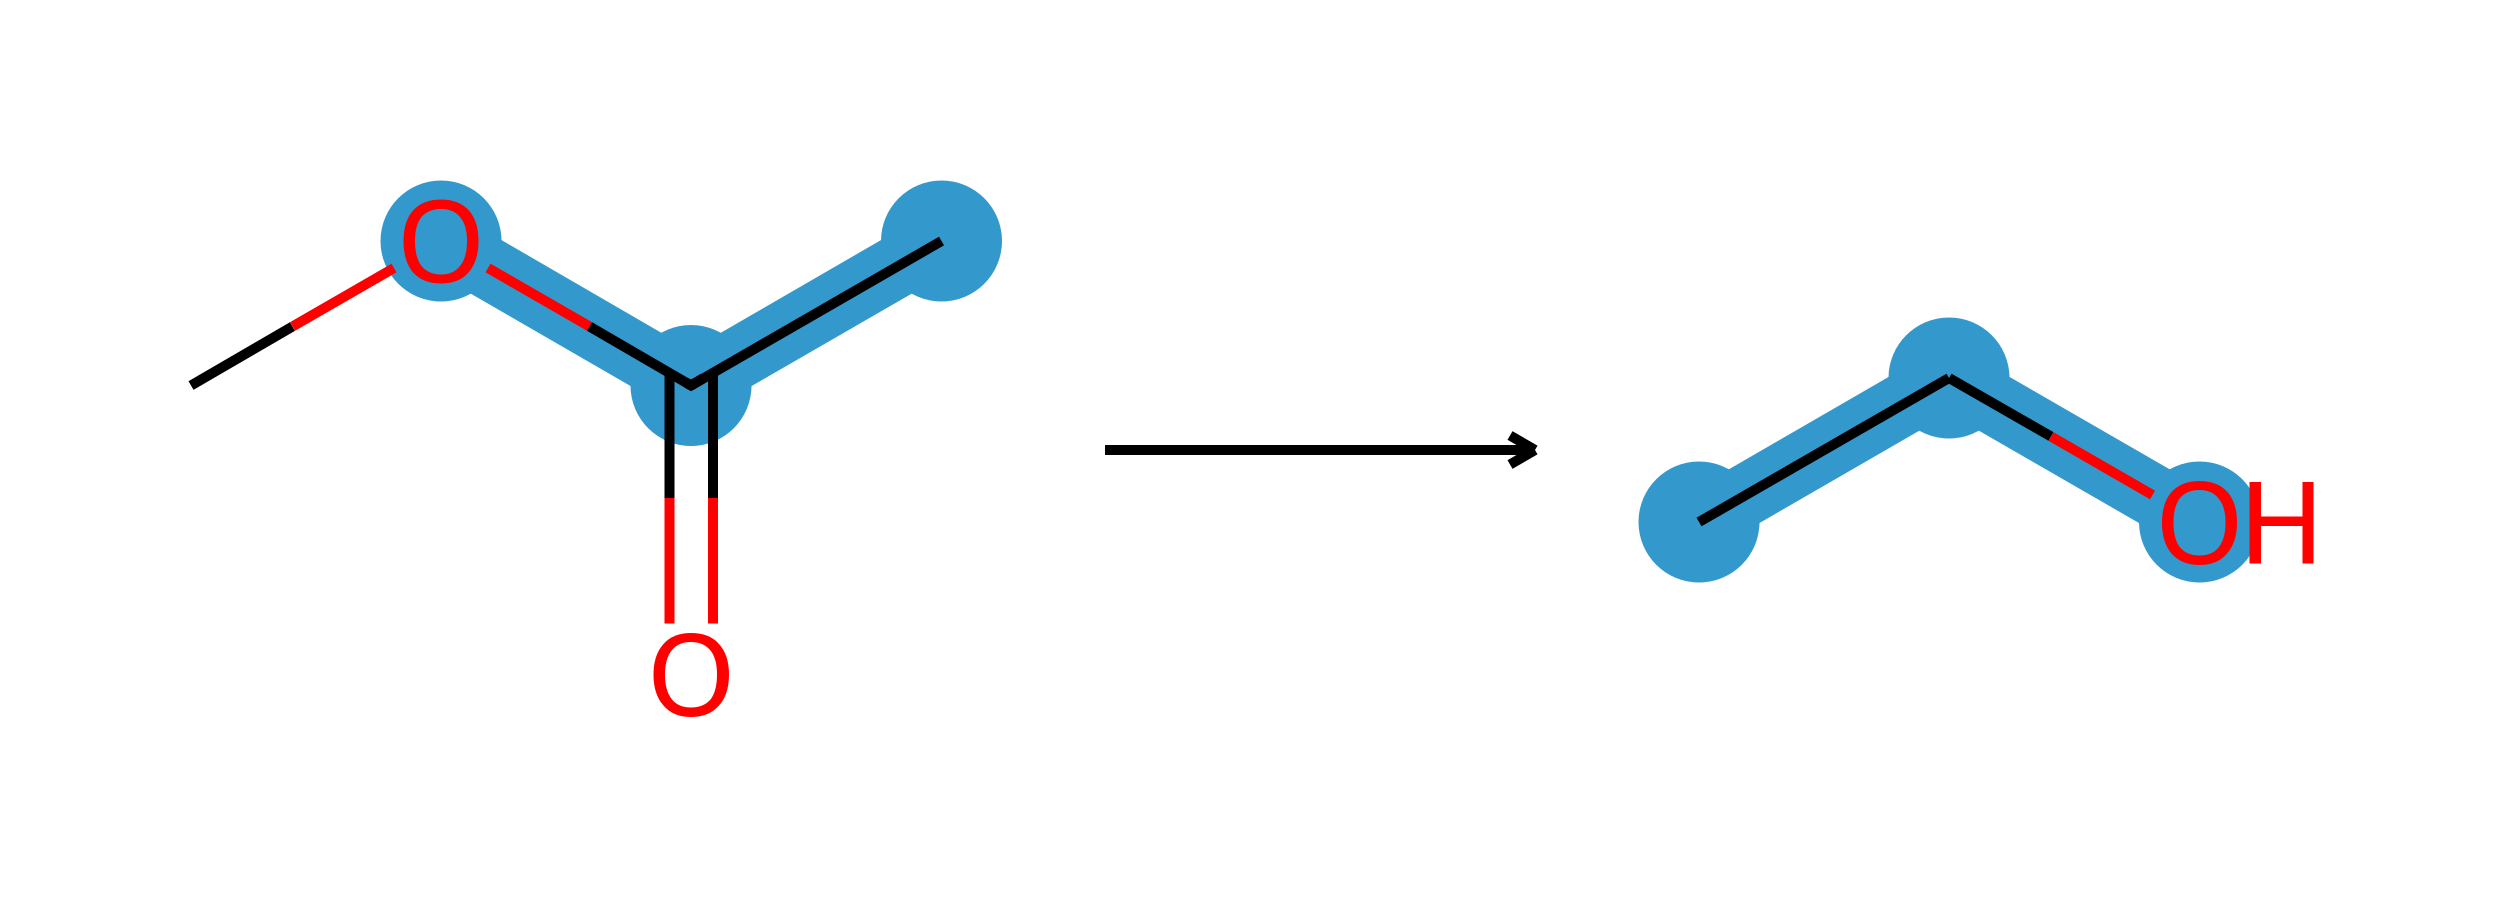
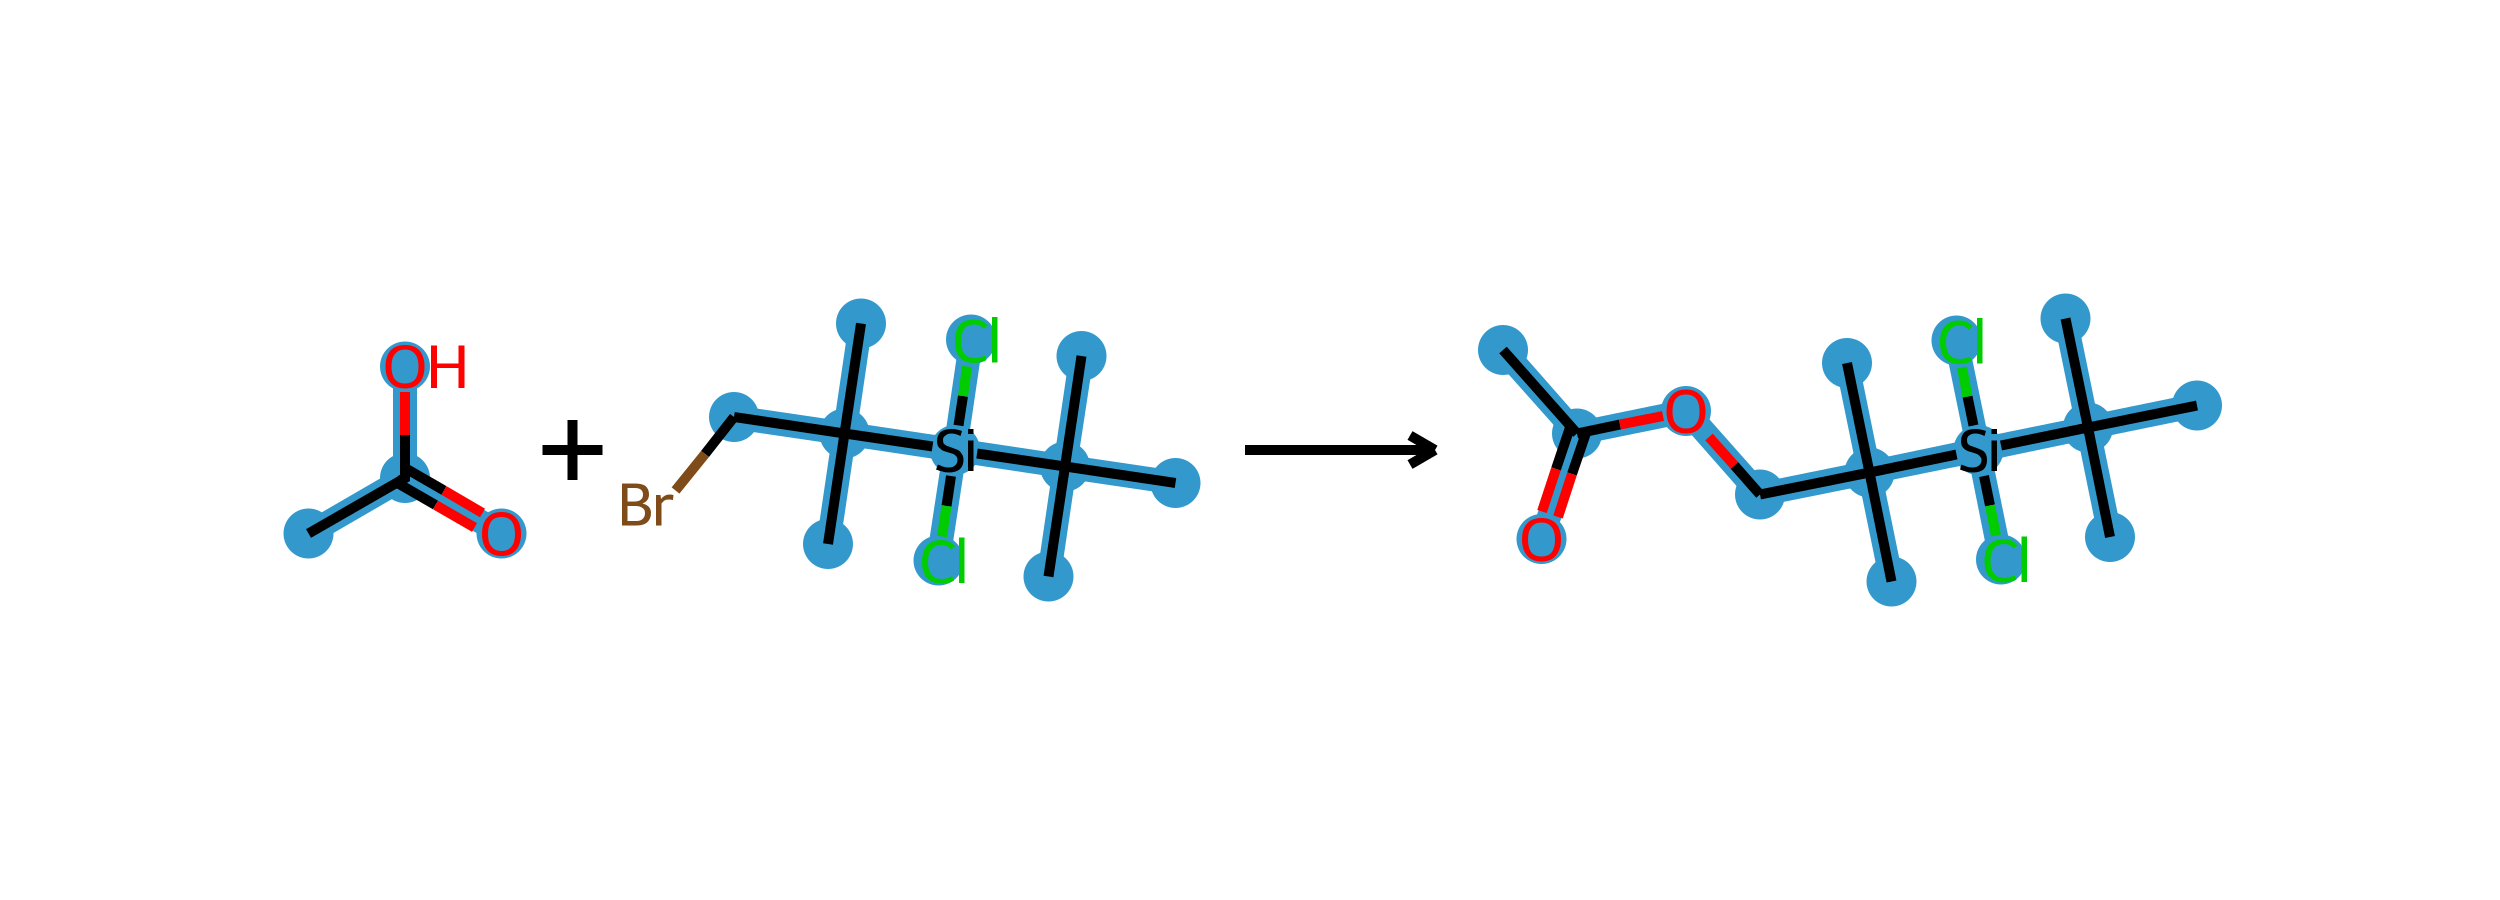
<svg xmlns="http://www.w3.org/2000/svg" version="1.1" baseProfile="full" xml:space="preserve" width="500px" height="180px" viewBox="0 0 500 180">
  <rect style="opacity:1.0;fill:#FFFFFF;stroke:none" width="500.0" height="180.0" x="0.0" y="0.0"> </rect>
-   <path class="bond-1 atom-1 atom-2" d="M 91.3,42.8 L 138.2,70.0 L 138.2,84.2 L 85.1,53.5 Z" style="fill:#3399CC;fill-rule:evenodd;fill-opacity:1;stroke:#3399CC;stroke-width:0.0px;stroke-linecap:butt;stroke-linejoin:miter;stroke-opacity:1;" />
-   <path class="bond-3 atom-2 atom-4" d="M 185.2,42.8 L 191.4,53.5 L 138.2,84.2 L 138.2,70.0 Z" style="fill:#3399CC;fill-rule:evenodd;fill-opacity:1;stroke:#3399CC;stroke-width:0.0px;stroke-linecap:butt;stroke-linejoin:miter;stroke-opacity:1;" />
-   <ellipse cx="88.2" cy="48.2" rx="11.6" ry="11.6" class="atom-1" style="fill:#3399CC;fill-rule:evenodd;stroke:#3399CC;stroke-width:1.0px;stroke-linecap:butt;stroke-linejoin:miter;stroke-opacity:1" />
-   <ellipse cx="138.2" cy="77.1" rx="11.6" ry="11.6" class="atom-2" style="fill:#3399CC;fill-rule:evenodd;stroke:#3399CC;stroke-width:1.0px;stroke-linecap:butt;stroke-linejoin:miter;stroke-opacity:1" />
-   <ellipse cx="188.3" cy="48.2" rx="11.6" ry="11.6" class="atom-4" style="fill:#3399CC;fill-rule:evenodd;stroke:#3399CC;stroke-width:1.0px;stroke-linecap:butt;stroke-linejoin:miter;stroke-opacity:1" />
-   <path class="bond-0 atom-0 atom-1" d="M 38.2,77.1 L 58.5,65.3" style="fill:none;fill-rule:evenodd;stroke:#000000;stroke-width:2.0px;stroke-linecap:butt;stroke-linejoin:miter;stroke-opacity:1" />
-   <path class="bond-0 atom-0 atom-1" d="M 58.5,65.3 L 78.8,53.6" style="fill:none;fill-rule:evenodd;stroke:#FF0000;stroke-width:2.0px;stroke-linecap:butt;stroke-linejoin:miter;stroke-opacity:1" />
-   <path class="bond-1 atom-1 atom-2" d="M 97.6,53.6 L 117.9,65.3" style="fill:none;fill-rule:evenodd;stroke:#FF0000;stroke-width:2.0px;stroke-linecap:butt;stroke-linejoin:miter;stroke-opacity:1" />
-   <path class="bond-1 atom-1 atom-2" d="M 117.9,65.3 L 138.2,77.1" style="fill:none;fill-rule:evenodd;stroke:#000000;stroke-width:2.0px;stroke-linecap:butt;stroke-linejoin:miter;stroke-opacity:1" />
-   <path class="bond-2 atom-2 atom-3" d="M 133.9,74.6 L 133.9,99.6" style="fill:none;fill-rule:evenodd;stroke:#000000;stroke-width:2.0px;stroke-linecap:butt;stroke-linejoin:miter;stroke-opacity:1" />
-   <path class="bond-2 atom-2 atom-3" d="M 133.9,99.6 L 133.9,124.7" style="fill:none;fill-rule:evenodd;stroke:#FF0000;stroke-width:2.0px;stroke-linecap:butt;stroke-linejoin:miter;stroke-opacity:1" />
-   <path class="bond-2 atom-2 atom-3" d="M 142.6,74.6 L 142.6,99.6" style="fill:none;fill-rule:evenodd;stroke:#000000;stroke-width:2.0px;stroke-linecap:butt;stroke-linejoin:miter;stroke-opacity:1" />
-   <path class="bond-2 atom-2 atom-3" d="M 142.6,99.6 L 142.6,124.7" style="fill:none;fill-rule:evenodd;stroke:#FF0000;stroke-width:2.0px;stroke-linecap:butt;stroke-linejoin:miter;stroke-opacity:1" />
-   <path class="bond-3 atom-2 atom-4" d="M 138.2,77.1 L 188.3,48.2" style="fill:none;fill-rule:evenodd;stroke:#000000;stroke-width:2.0px;stroke-linecap:butt;stroke-linejoin:miter;stroke-opacity:1" />
-   <path d="M 137.2,76.5 L 138.2,77.1 L 140.7,75.6" style="fill:none;stroke:#000000;stroke-width:2.0px;stroke-linecap:butt;stroke-linejoin:miter;stroke-opacity:1;" />
-   <path class="atom-1" d="M 80.7 48.2 Q 80.7 44.3, 82.6 42.1 Q 84.6 39.9, 88.2 39.9 Q 91.8 39.9, 93.8 42.1 Q 95.7 44.3, 95.7 48.2 Q 95.7 52.2, 93.7 54.5 Q 91.8 56.7, 88.2 56.7 Q 84.6 56.7, 82.6 54.5 Q 80.7 52.2, 80.7 48.2 M 88.2 54.9 Q 90.7 54.9, 92.0 53.2 Q 93.4 51.5, 93.4 48.2 Q 93.4 45.0, 92.0 43.4 Q 90.7 41.8, 88.2 41.8 Q 85.7 41.8, 84.3 43.4 Q 83.0 45.0, 83.0 48.2 Q 83.0 51.5, 84.3 53.2 Q 85.7 54.9, 88.2 54.9 " fill="#FF0000" />
-   <path class="atom-3" d="M 130.7 134.9 Q 130.7 131.0, 132.7 128.8 Q 134.6 126.6, 138.2 126.6 Q 141.9 126.6, 143.8 128.8 Q 145.8 131.0, 145.8 134.9 Q 145.8 138.9, 143.8 141.1 Q 141.8 143.4, 138.2 143.4 Q 134.6 143.4, 132.7 141.1 Q 130.7 138.9, 130.7 134.9 M 138.2 141.5 Q 140.7 141.5, 142.1 139.9 Q 143.4 138.2, 143.4 134.9 Q 143.4 131.7, 142.1 130.1 Q 140.7 128.4, 138.2 128.4 Q 135.7 128.4, 134.4 130.0 Q 133.0 131.7, 133.0 134.9 Q 133.0 138.2, 134.4 139.9 Q 135.7 141.5, 138.2 141.5 " fill="#FF0000" />
-   <path class="bond-4 atom-5 atom-6" d="M 389.8,68.4 L 389.8,82.7 L 342.9,109.8 L 336.7,99.1 Z" style="fill:#3399CC;fill-rule:evenodd;fill-opacity:1;stroke:#3399CC;stroke-width:0.0px;stroke-linecap:butt;stroke-linejoin:miter;stroke-opacity:1;" />
-   <path class="bond-5 atom-6 atom-7" d="M 389.8,68.4 L 443.0,99.1 L 436.8,109.8 L 389.8,82.7 Z" style="fill:#3399CC;fill-rule:evenodd;fill-opacity:1;stroke:#3399CC;stroke-width:0.0px;stroke-linecap:butt;stroke-linejoin:miter;stroke-opacity:1;" />
-   <ellipse cx="339.8" cy="104.4" rx="11.6" ry="11.6" class="atom-5" style="fill:#3399CC;fill-rule:evenodd;stroke:#3399CC;stroke-width:1.0px;stroke-linecap:butt;stroke-linejoin:miter;stroke-opacity:1" />
-   <ellipse cx="389.8" cy="75.6" rx="11.6" ry="11.6" class="atom-6" style="fill:#3399CC;fill-rule:evenodd;stroke:#3399CC;stroke-width:1.0px;stroke-linecap:butt;stroke-linejoin:miter;stroke-opacity:1" />
-   <ellipse cx="439.9" cy="104.4" rx="11.6" ry="11.6" class="atom-7" style="fill:#3399CC;fill-rule:evenodd;stroke:#3399CC;stroke-width:1.0px;stroke-linecap:butt;stroke-linejoin:miter;stroke-opacity:1" />
-   <path class="bond-4 atom-5 atom-6" d="M 339.8,104.4 L 389.8,75.6" style="fill:none;fill-rule:evenodd;stroke:#000000;stroke-width:2.0px;stroke-linecap:butt;stroke-linejoin:miter;stroke-opacity:1" />
-   <path class="bond-5 atom-6 atom-7" d="M 389.8,75.6 L 410.2,87.3" style="fill:none;fill-rule:evenodd;stroke:#000000;stroke-width:2.0px;stroke-linecap:butt;stroke-linejoin:miter;stroke-opacity:1" />
-   <path class="bond-5 atom-6 atom-7" d="M 410.2,87.3 L 430.5,99.0" style="fill:none;fill-rule:evenodd;stroke:#FF0000;stroke-width:2.0px;stroke-linecap:butt;stroke-linejoin:miter;stroke-opacity:1" />
-   <path class="atom-2" d="M 432.4 104.5 Q 432.4 100.6, 434.3 98.4 Q 436.3 96.2, 439.9 96.2 Q 443.5 96.2, 445.5 98.4 Q 447.4 100.6, 447.4 104.5 Q 447.4 108.5, 445.4 110.7 Q 443.5 113.0, 439.9 113.0 Q 436.3 113.0, 434.3 110.7 Q 432.4 108.5, 432.4 104.5 M 439.9 111.1 Q 442.4 111.1, 443.7 109.5 Q 445.1 107.8, 445.1 104.5 Q 445.1 101.3, 443.7 99.7 Q 442.4 98.0, 439.9 98.0 Q 437.4 98.0, 436.0 99.6 Q 434.7 101.3, 434.7 104.5 Q 434.7 107.8, 436.0 109.5 Q 437.4 111.1, 439.9 111.1 " fill="#FF0000" />
-   <path class="atom-2" d="M 449.9 96.4 L 452.2 96.4 L 452.2 103.3 L 460.5 103.3 L 460.5 96.4 L 462.7 96.4 L 462.7 112.7 L 460.5 112.7 L 460.5 105.2 L 452.2 105.2 L 452.2 112.7 L 449.9 112.7 L 449.9 96.4 " fill="#FF0000" />
-   <path d="M 221.0,90.0 L 307.0,90.0" style="fill:none;fill-rule:evenodd;stroke:#000000;stroke-width:2.0px;stroke-linecap:butt;stroke-linejoin:miter;stroke-opacity:1" />
-   <path d="M 307.0,90.0 L 302.0,92.9" style="fill:none;fill-rule:evenodd;stroke:#000000;stroke-width:2.0px;stroke-linecap:butt;stroke-linejoin:miter;stroke-opacity:1" />
-   <path d="M 307.0,90.0 L 302.0,87.1" style="fill:none;fill-rule:evenodd;stroke:#000000;stroke-width:2.0px;stroke-linecap:butt;stroke-linejoin:miter;stroke-opacity:1" />
+   <path class="bond-0 atom-0 atom-1" d="M 78.6,94.2 L 81.0,95.6 L 81.0,98.3 L 62.9,108.8 L 60.5,104.7 Z" style="fill:#3399CC;fill-rule:evenodd;fill-opacity:1;stroke:#3399CC;stroke-width:0.0px;stroke-linecap:butt;stroke-linejoin:miter;stroke-opacity:1;" />
+   <path class="bond-1 atom-1 atom-2" d="M 83.4,94.2 L 101.5,104.7 L 99.1,108.8 L 81.0,98.3 L 81.0,95.6 Z" style="fill:#3399CC;fill-rule:evenodd;fill-opacity:1;stroke:#3399CC;stroke-width:0.0px;stroke-linecap:butt;stroke-linejoin:miter;stroke-opacity:1;" />
+   <path class="bond-2 atom-1 atom-3" d="M 78.6,73.3 L 83.4,73.3 L 83.4,94.2 L 81.0,95.6 L 78.6,94.2 Z" style="fill:#3399CC;fill-rule:evenodd;fill-opacity:1;stroke:#3399CC;stroke-width:0.0px;stroke-linecap:butt;stroke-linejoin:miter;stroke-opacity:1;" />
+   <ellipse cx="61.7" cy="106.7" rx="4.5" ry="4.5" class="atom-0" style="fill:#3399CC;fill-rule:evenodd;stroke:#3399CC;stroke-width:1.0px;stroke-linecap:butt;stroke-linejoin:miter;stroke-opacity:1" />
+   <ellipse cx="81.0" cy="95.6" rx="4.5" ry="4.5" class="atom-1" style="fill:#3399CC;fill-rule:evenodd;stroke:#3399CC;stroke-width:1.0px;stroke-linecap:butt;stroke-linejoin:miter;stroke-opacity:1" />
+   <ellipse cx="100.3" cy="106.7" rx="4.5" ry="4.5" class="atom-2" style="fill:#3399CC;fill-rule:evenodd;stroke:#3399CC;stroke-width:1.0px;stroke-linecap:butt;stroke-linejoin:miter;stroke-opacity:1" />
+   <ellipse cx="81.0" cy="73.3" rx="4.5" ry="4.5" class="atom-3" style="fill:#3399CC;fill-rule:evenodd;stroke:#3399CC;stroke-width:1.0px;stroke-linecap:butt;stroke-linejoin:miter;stroke-opacity:1" />
+   <path class="bond-0 atom-0 atom-1" d="M 61.7,106.7 L 81.0,95.6" style="fill:none;fill-rule:evenodd;stroke:#000000;stroke-width:2.0px;stroke-linecap:butt;stroke-linejoin:miter;stroke-opacity:1" />
+   <path class="bond-1 atom-1 atom-2" d="M 79.3,96.5 L 87.1,101.0" style="fill:none;fill-rule:evenodd;stroke:#000000;stroke-width:2.0px;stroke-linecap:butt;stroke-linejoin:miter;stroke-opacity:1" />
+   <path class="bond-1 atom-1 atom-2" d="M 87.1,101.0 L 94.9,105.5" style="fill:none;fill-rule:evenodd;stroke:#FF0000;stroke-width:2.0px;stroke-linecap:butt;stroke-linejoin:miter;stroke-opacity:1" />
+   <path class="bond-1 atom-1 atom-2" d="M 81.0,93.6 L 88.8,98.1" style="fill:none;fill-rule:evenodd;stroke:#000000;stroke-width:2.0px;stroke-linecap:butt;stroke-linejoin:miter;stroke-opacity:1" />
+   <path class="bond-1 atom-1 atom-2" d="M 88.8,98.1 L 96.5,102.6" style="fill:none;fill-rule:evenodd;stroke:#FF0000;stroke-width:2.0px;stroke-linecap:butt;stroke-linejoin:miter;stroke-opacity:1" />
+   <path class="bond-2 atom-1 atom-3" d="M 81.0,95.6 L 81.0,87.0" style="fill:none;fill-rule:evenodd;stroke:#000000;stroke-width:2.0px;stroke-linecap:butt;stroke-linejoin:miter;stroke-opacity:1" />
+   <path class="bond-2 atom-1 atom-3" d="M 81.0,87.0 L 81.0,78.4" style="fill:none;fill-rule:evenodd;stroke:#FF0000;stroke-width:2.0px;stroke-linecap:butt;stroke-linejoin:miter;stroke-opacity:1" />
+   <path d="M 80.0,96.1 L 81.0,95.6 L 81.0,95.1" style="fill:none;stroke:#000000;stroke-width:2.0px;stroke-linecap:butt;stroke-linejoin:miter;stroke-opacity:1;" />
+   <path class="atom-2" d="M 96.4 106.8 Q 96.4 104.7, 97.4 103.6 Q 98.4 102.4, 100.3 102.4 Q 102.2 102.4, 103.2 103.6 Q 104.2 104.7, 104.2 106.8 Q 104.2 108.8, 103.2 110.0 Q 102.2 111.2, 100.3 111.2 Q 98.4 111.2, 97.4 110.0 Q 96.4 108.8, 96.4 106.8 M 100.3 110.2 Q 101.6 110.2, 102.3 109.3 Q 103.0 108.5, 103.0 106.8 Q 103.0 105.1, 102.3 104.2 Q 101.6 103.4, 100.3 103.4 Q 99.0 103.4, 98.3 104.2 Q 97.6 105.1, 97.6 106.8 Q 97.6 108.5, 98.3 109.3 Q 99.0 110.2, 100.3 110.2 " fill="#FF0000" />
+   <path class="atom-3" d="M 77.1 73.3 Q 77.1 71.3, 78.1 70.1 Q 79.1 69.0, 81.0 69.0 Q 82.9 69.0, 83.9 70.1 Q 84.9 71.3, 84.9 73.3 Q 84.9 75.4, 83.9 76.5 Q 82.9 77.7, 81.0 77.7 Q 79.1 77.7, 78.1 76.5 Q 77.1 75.4, 77.1 73.3 M 81.0 76.7 Q 82.3 76.7, 83.0 75.9 Q 83.7 75.0, 83.7 73.3 Q 83.7 71.6, 83.0 70.8 Q 82.3 69.9, 81.0 69.9 Q 79.7 69.9, 79.0 70.8 Q 78.3 71.6, 78.3 73.3 Q 78.3 75.0, 79.0 75.9 Q 79.7 76.7, 81.0 76.7 " fill="#FF0000" />
+   <path class="atom-3" d="M 86.2 69.1 L 87.4 69.1 L 87.4 72.7 L 91.7 72.7 L 91.7 69.1 L 92.9 69.1 L 92.9 77.6 L 91.7 77.6 L 91.7 73.6 L 87.4 73.6 L 87.4 77.6 L 86.2 77.6 L 86.2 69.1 " fill="#FF0000" />
+   <path d="M 114.5,84.0 L 114.5,96.0" style="fill:none;fill-rule:evenodd;stroke:#000000;stroke-width:2.0px;stroke-linecap:butt;stroke-linejoin:miter;stroke-opacity:1" />
+   <path d="M 108.5,90.0 L 120.5,90.0" style="fill:none;fill-rule:evenodd;stroke:#000000;stroke-width:2.0px;stroke-linecap:butt;stroke-linejoin:miter;stroke-opacity:1" />
+   <path class="bond-4 atom-5 atom-6" d="M 147.2,81.1 L 166.9,84.0 L 168.9,86.7 L 166.2,88.7 L 146.5,85.8 Z" style="fill:#3399CC;fill-rule:evenodd;fill-opacity:1;stroke:#3399CC;stroke-width:0.0px;stroke-linecap:butt;stroke-linejoin:miter;stroke-opacity:1;" />
+   <path class="bond-5 atom-6 atom-7" d="M 169.8,64.3 L 174.5,65.0 L 171.6,84.7 L 168.9,86.7 L 166.9,84.0 Z" style="fill:#3399CC;fill-rule:evenodd;fill-opacity:1;stroke:#3399CC;stroke-width:0.0px;stroke-linecap:butt;stroke-linejoin:miter;stroke-opacity:1;" />
+   <path class="bond-6 atom-6 atom-8" d="M 168.9,86.7 L 170.9,89.4 L 168.0,109.1 L 163.3,108.4 L 166.2,88.7 Z" style="fill:#3399CC;fill-rule:evenodd;fill-opacity:1;stroke:#3399CC;stroke-width:0.0px;stroke-linecap:butt;stroke-linejoin:miter;stroke-opacity:1;" />
+   <path class="bond-7 atom-6 atom-9" d="M 171.6,84.7 L 189.0,87.3 L 191.0,90.0 L 188.3,92.0 L 170.9,89.4 L 168.9,86.7 Z" style="fill:#3399CC;fill-rule:evenodd;fill-opacity:1;stroke:#3399CC;stroke-width:0.0px;stroke-linecap:butt;stroke-linejoin:miter;stroke-opacity:1;" />
+   <path class="bond-8 atom-9 atom-10" d="M 191.0,90.0 L 193.0,92.7 L 190.0,112.4 L 185.3,111.7 L 188.3,92.0 Z" style="fill:#3399CC;fill-rule:evenodd;fill-opacity:1;stroke:#3399CC;stroke-width:0.0px;stroke-linecap:butt;stroke-linejoin:miter;stroke-opacity:1;" />
+   <path class="bond-9 atom-9 atom-11" d="M 191.9,67.6 L 196.6,68.3 L 193.7,88.0 L 191.0,90.0 L 189.0,87.3 Z" style="fill:#3399CC;fill-rule:evenodd;fill-opacity:1;stroke:#3399CC;stroke-width:0.0px;stroke-linecap:butt;stroke-linejoin:miter;stroke-opacity:1;" />
+   <path class="bond-10 atom-9 atom-12" d="M 193.7,88.0 L 211.0,90.6 L 213.0,93.3 L 210.3,95.3 L 193.0,92.7 L 191.0,90.0 Z" style="fill:#3399CC;fill-rule:evenodd;fill-opacity:1;stroke:#3399CC;stroke-width:0.0px;stroke-linecap:butt;stroke-linejoin:miter;stroke-opacity:1;" />
+   <path class="bond-11 atom-12 atom-13" d="M 213.9,70.9 L 218.7,71.6 L 215.7,91.3 L 213.0,93.3 L 211.0,90.6 Z" style="fill:#3399CC;fill-rule:evenodd;fill-opacity:1;stroke:#3399CC;stroke-width:0.0px;stroke-linecap:butt;stroke-linejoin:miter;stroke-opacity:1;" />
+   <path class="bond-12 atom-12 atom-14" d="M 213.0,93.3 L 215.0,96.0 L 212.1,115.7 L 207.4,115.0 L 210.3,95.3 Z" style="fill:#3399CC;fill-rule:evenodd;fill-opacity:1;stroke:#3399CC;stroke-width:0.0px;stroke-linecap:butt;stroke-linejoin:miter;stroke-opacity:1;" />
+   <path class="bond-13 atom-12 atom-15" d="M 215.7,91.3 L 235.4,94.2 L 234.7,98.9 L 215.0,96.0 L 213.0,93.3 Z" style="fill:#3399CC;fill-rule:evenodd;fill-opacity:1;stroke:#3399CC;stroke-width:0.0px;stroke-linecap:butt;stroke-linejoin:miter;stroke-opacity:1;" />
+   <ellipse cx="146.8" cy="83.4" rx="4.5" ry="4.5" class="atom-5" style="fill:#3399CC;fill-rule:evenodd;stroke:#3399CC;stroke-width:1.0px;stroke-linecap:butt;stroke-linejoin:miter;stroke-opacity:1" />
+   <ellipse cx="168.9" cy="86.7" rx="4.5" ry="4.5" class="atom-6" style="fill:#3399CC;fill-rule:evenodd;stroke:#3399CC;stroke-width:1.0px;stroke-linecap:butt;stroke-linejoin:miter;stroke-opacity:1" />
+   <ellipse cx="172.2" cy="64.7" rx="4.5" ry="4.5" class="atom-7" style="fill:#3399CC;fill-rule:evenodd;stroke:#3399CC;stroke-width:1.0px;stroke-linecap:butt;stroke-linejoin:miter;stroke-opacity:1" />
+   <ellipse cx="165.6" cy="108.8" rx="4.5" ry="4.5" class="atom-8" style="fill:#3399CC;fill-rule:evenodd;stroke:#3399CC;stroke-width:1.0px;stroke-linecap:butt;stroke-linejoin:miter;stroke-opacity:1" />
+   <ellipse cx="191.0" cy="90.0" rx="4.5" ry="4.5" class="atom-9" style="fill:#3399CC;fill-rule:evenodd;stroke:#3399CC;stroke-width:1.0px;stroke-linecap:butt;stroke-linejoin:miter;stroke-opacity:1" />
+   <ellipse cx="187.7" cy="112.1" rx="4.5" ry="4.5" class="atom-10" style="fill:#3399CC;fill-rule:evenodd;stroke:#3399CC;stroke-width:1.0px;stroke-linecap:butt;stroke-linejoin:miter;stroke-opacity:1" />
+   <ellipse cx="194.2" cy="67.9" rx="4.5" ry="4.5" class="atom-11" style="fill:#3399CC;fill-rule:evenodd;stroke:#3399CC;stroke-width:1.0px;stroke-linecap:butt;stroke-linejoin:miter;stroke-opacity:1" />
+   <ellipse cx="213.0" cy="93.3" rx="4.5" ry="4.5" class="atom-12" style="fill:#3399CC;fill-rule:evenodd;stroke:#3399CC;stroke-width:1.0px;stroke-linecap:butt;stroke-linejoin:miter;stroke-opacity:1" />
+   <ellipse cx="216.3" cy="71.2" rx="4.5" ry="4.5" class="atom-13" style="fill:#3399CC;fill-rule:evenodd;stroke:#3399CC;stroke-width:1.0px;stroke-linecap:butt;stroke-linejoin:miter;stroke-opacity:1" />
+   <ellipse cx="209.7" cy="115.3" rx="4.5" ry="4.5" class="atom-14" style="fill:#3399CC;fill-rule:evenodd;stroke:#3399CC;stroke-width:1.0px;stroke-linecap:butt;stroke-linejoin:miter;stroke-opacity:1" />
+   <ellipse cx="235.1" cy="96.6" rx="4.5" ry="4.5" class="atom-15" style="fill:#3399CC;fill-rule:evenodd;stroke:#3399CC;stroke-width:1.0px;stroke-linecap:butt;stroke-linejoin:miter;stroke-opacity:1" />
+   <path class="bond-3 atom-4 atom-5" d="M 135.1,98.1 L 141.0,90.8" style="fill:none;fill-rule:evenodd;stroke:#7F4C19;stroke-width:2.0px;stroke-linecap:butt;stroke-linejoin:miter;stroke-opacity:1" />
+   <path class="bond-3 atom-4 atom-5" d="M 141.0,90.8 L 146.8,83.4" style="fill:none;fill-rule:evenodd;stroke:#000000;stroke-width:2.0px;stroke-linecap:butt;stroke-linejoin:miter;stroke-opacity:1" />
+   <path class="bond-4 atom-5 atom-6" d="M 146.8,83.4 L 168.9,86.7" style="fill:none;fill-rule:evenodd;stroke:#000000;stroke-width:2.0px;stroke-linecap:butt;stroke-linejoin:miter;stroke-opacity:1" />
+   <path class="bond-5 atom-6 atom-7" d="M 168.9,86.7 L 172.2,64.7" style="fill:none;fill-rule:evenodd;stroke:#000000;stroke-width:2.0px;stroke-linecap:butt;stroke-linejoin:miter;stroke-opacity:1" />
+   <path class="bond-6 atom-6 atom-8" d="M 168.9,86.7 L 165.6,108.8" style="fill:none;fill-rule:evenodd;stroke:#000000;stroke-width:2.0px;stroke-linecap:butt;stroke-linejoin:miter;stroke-opacity:1" />
+   <path class="bond-7 atom-6 atom-9" d="M 168.9,86.7 L 186.5,89.3" style="fill:none;fill-rule:evenodd;stroke:#000000;stroke-width:2.0px;stroke-linecap:butt;stroke-linejoin:miter;stroke-opacity:1" />
+   <path class="bond-8 atom-9 atom-10" d="M 190.2,95.2 L 189.3,101.2" style="fill:none;fill-rule:evenodd;stroke:#000000;stroke-width:2.0px;stroke-linecap:butt;stroke-linejoin:miter;stroke-opacity:1" />
+   <path class="bond-8 atom-9 atom-10" d="M 189.3,101.2 L 188.4,107.3" style="fill:none;fill-rule:evenodd;stroke:#00CC00;stroke-width:2.0px;stroke-linecap:butt;stroke-linejoin:miter;stroke-opacity:1" />
+   <path class="bond-9 atom-9 atom-11" d="M 191.7,85.1 L 192.6,79.2" style="fill:none;fill-rule:evenodd;stroke:#000000;stroke-width:2.0px;stroke-linecap:butt;stroke-linejoin:miter;stroke-opacity:1" />
+   <path class="bond-9 atom-9 atom-11" d="M 192.6,79.2 L 193.4,73.3" style="fill:none;fill-rule:evenodd;stroke:#00CC00;stroke-width:2.0px;stroke-linecap:butt;stroke-linejoin:miter;stroke-opacity:1" />
+   <path class="bond-10 atom-9 atom-12" d="M 195.4,90.7 L 213.0,93.3" style="fill:none;fill-rule:evenodd;stroke:#000000;stroke-width:2.0px;stroke-linecap:butt;stroke-linejoin:miter;stroke-opacity:1" />
+   <path class="bond-11 atom-12 atom-13" d="M 213.0,93.3 L 216.3,71.2" style="fill:none;fill-rule:evenodd;stroke:#000000;stroke-width:2.0px;stroke-linecap:butt;stroke-linejoin:miter;stroke-opacity:1" />
+   <path class="bond-12 atom-12 atom-14" d="M 213.0,93.3 L 209.7,115.3" style="fill:none;fill-rule:evenodd;stroke:#000000;stroke-width:2.0px;stroke-linecap:butt;stroke-linejoin:miter;stroke-opacity:1" />
+   <path class="bond-13 atom-12 atom-15" d="M 213.0,93.3 L 235.1,96.6" style="fill:none;fill-rule:evenodd;stroke:#000000;stroke-width:2.0px;stroke-linecap:butt;stroke-linejoin:miter;stroke-opacity:1" />
+   <path class="atom-0" d="M 128.5 100.7 Q 129.3 100.9, 129.8 101.4 Q 130.2 101.9, 130.2 102.6 Q 130.2 103.8, 129.4 104.5 Q 128.7 105.1, 127.3 105.1 L 124.4 105.1 L 124.4 96.7 L 126.9 96.7 Q 128.4 96.7, 129.1 97.2 Q 129.8 97.8, 129.8 98.9 Q 129.8 100.2, 128.5 100.7 M 125.5 97.6 L 125.5 100.3 L 126.9 100.3 Q 127.8 100.3, 128.2 99.9 Q 128.6 99.6, 128.6 98.9 Q 128.6 97.6, 126.9 97.6 L 125.5 97.6 M 127.3 104.2 Q 128.1 104.2, 128.5 103.8 Q 129.0 103.4, 129.0 102.6 Q 129.0 101.9, 128.5 101.6 Q 128.0 101.2, 127.1 101.2 L 125.5 101.2 L 125.5 104.2 L 127.3 104.2 " fill="#7F4C19" />
+   <path class="atom-0" d="M 132.1 99.0 L 132.2 99.8 Q 132.9 98.9, 133.9 98.9 Q 134.3 98.9, 134.7 99.0 L 134.6 100.0 Q 134.0 99.9, 133.7 99.9 Q 133.2 99.9, 132.9 100.1 Q 132.6 100.3, 132.3 100.7 L 132.3 105.1 L 131.2 105.1 L 131.2 99.0 L 132.1 99.0 " fill="#7F4C19" />
+   <path class="atom-5" d="M 187.6 92.9 Q 187.7 93.0, 188.1 93.1 Q 188.4 93.3, 188.9 93.4 Q 189.3 93.5, 189.8 93.5 Q 190.6 93.5, 191.0 93.1 Q 191.5 92.7, 191.5 92.0 Q 191.5 91.6, 191.3 91.3 Q 191.0 91.0, 190.7 90.8 Q 190.3 90.7, 189.7 90.5 Q 189.0 90.3, 188.5 90.1 Q 188.1 89.8, 187.7 89.4 Q 187.4 88.9, 187.4 88.2 Q 187.4 87.1, 188.1 86.4 Q 188.9 85.8, 190.3 85.8 Q 191.3 85.8, 192.4 86.2 L 192.1 87.2 Q 191.1 86.7, 190.3 86.7 Q 189.5 86.7, 189.1 87.1 Q 188.6 87.4, 188.6 88.0 Q 188.6 88.5, 188.8 88.8 Q 189.1 89.0, 189.4 89.2 Q 189.8 89.3, 190.3 89.5 Q 191.1 89.8, 191.6 90.0 Q 192.0 90.2, 192.3 90.7 Q 192.7 91.2, 192.7 92.0 Q 192.7 93.2, 191.9 93.9 Q 191.1 94.5, 189.8 94.5 Q 189.0 94.5, 188.5 94.3 Q 187.9 94.2, 187.2 93.9 L 187.6 92.9 " fill="#000000" />
+   <path class="atom-5" d="M 193.6 85.8 L 194.7 85.8 L 194.7 86.8 L 193.6 86.8 L 193.6 85.8 M 193.6 88.1 L 194.7 88.1 L 194.7 94.2 L 193.6 94.2 L 193.6 88.1 " fill="#000000" />
+   <path class="atom-6" d="M 184.4 112.4 Q 184.4 110.2, 185.4 109.1 Q 186.4 108.0, 188.3 108.0 Q 190.0 108.0, 191.0 109.3 L 190.2 109.9 Q 189.5 109.0, 188.3 109.0 Q 187.0 109.0, 186.3 109.9 Q 185.6 110.7, 185.6 112.4 Q 185.6 114.0, 186.3 114.9 Q 187.0 115.8, 188.4 115.8 Q 189.3 115.8, 190.4 115.2 L 190.8 116.1 Q 190.3 116.4, 189.6 116.6 Q 189.0 116.7, 188.2 116.7 Q 186.4 116.7, 185.4 115.6 Q 184.4 114.5, 184.4 112.4 " fill="#00CC00" />
+   <path class="atom-6" d="M 191.8 107.5 L 192.9 107.5 L 192.9 116.6 L 191.8 116.6 L 191.8 107.5 " fill="#00CC00" />
+   <path class="atom-7" d="M 191.0 68.2 Q 191.0 66.1, 191.9 65.0 Q 192.9 63.9, 194.8 63.9 Q 196.6 63.9, 197.5 65.1 L 196.7 65.8 Q 196.0 64.9, 194.8 64.9 Q 193.5 64.9, 192.9 65.7 Q 192.2 66.6, 192.2 68.2 Q 192.2 69.9, 192.9 70.8 Q 193.6 71.6, 195.0 71.6 Q 195.9 71.6, 197.0 71.1 L 197.3 72.0 Q 196.9 72.3, 196.2 72.4 Q 195.5 72.6, 194.8 72.6 Q 192.9 72.6, 191.9 71.5 Q 191.0 70.3, 191.0 68.2 " fill="#00CC00" />
+   <path class="atom-7" d="M 198.4 63.4 L 199.5 63.4 L 199.5 72.5 L 198.4 72.5 L 198.4 63.4 " fill="#00CC00" />
+   <path class="bond-14 atom-16 atom-17" d="M 302.4,68.4 L 316.2,84.1 L 315.4,86.7 L 312.7,87.2 L 298.8,71.6 Z" style="fill:#3399CC;fill-rule:evenodd;fill-opacity:1;stroke:#3399CC;stroke-width:0.0px;stroke-linecap:butt;stroke-linejoin:miter;stroke-opacity:1;" />
+   <path class="bond-15 atom-17 atom-18" d="M 315.4,86.7 L 317.2,88.7 L 310.6,108.6 L 306.0,107.1 L 312.7,87.2 Z" style="fill:#3399CC;fill-rule:evenodd;fill-opacity:1;stroke:#3399CC;stroke-width:0.0px;stroke-linecap:butt;stroke-linejoin:miter;stroke-opacity:1;" />
+   <path class="bond-16 atom-17 atom-19" d="M 338.1,79.6 L 336.4,84.8 L 317.2,88.7 L 315.4,86.7 L 316.2,84.1 Z" style="fill:#3399CC;fill-rule:evenodd;fill-opacity:1;stroke:#3399CC;stroke-width:0.0px;stroke-linecap:butt;stroke-linejoin:miter;stroke-opacity:1;" />
+   <path class="bond-17 atom-19 atom-20" d="M 338.1,79.6 L 352.9,96.3 L 351.1,101.5 L 336.4,84.8 Z" style="fill:#3399CC;fill-rule:evenodd;fill-opacity:1;stroke:#3399CC;stroke-width:0.0px;stroke-linecap:butt;stroke-linejoin:miter;stroke-opacity:1;" />
+   <path class="bond-18 atom-20 atom-21" d="M 371.1,92.6 L 373.9,94.5 L 372.0,97.3 L 351.1,101.5 L 352.9,96.3 Z" style="fill:#3399CC;fill-rule:evenodd;fill-opacity:1;stroke:#3399CC;stroke-width:0.0px;stroke-linecap:butt;stroke-linejoin:miter;stroke-opacity:1;" />
+   <path class="bond-19 atom-21 atom-22" d="M 371.7,72.1 L 375.7,91.7 L 373.9,94.5 L 371.1,92.6 L 367.1,73.1 Z" style="fill:#3399CC;fill-rule:evenodd;fill-opacity:1;stroke:#3399CC;stroke-width:0.0px;stroke-linecap:butt;stroke-linejoin:miter;stroke-opacity:1;" />
+   <path class="bond-20 atom-21 atom-23" d="M 373.9,94.5 L 376.7,96.3 L 380.7,115.8 L 376.0,116.8 L 372.0,97.3 Z" style="fill:#3399CC;fill-rule:evenodd;fill-opacity:1;stroke:#3399CC;stroke-width:0.0px;stroke-linecap:butt;stroke-linejoin:miter;stroke-opacity:1;" />
+   <path class="bond-21 atom-21 atom-24" d="M 392.9,88.1 L 395.7,90.0 L 393.9,92.8 L 376.7,96.3 L 373.9,94.5 L 375.7,91.7 Z" style="fill:#3399CC;fill-rule:evenodd;fill-opacity:1;stroke:#3399CC;stroke-width:0.0px;stroke-linecap:butt;stroke-linejoin:miter;stroke-opacity:1;" />
+   <path class="bond-22 atom-24 atom-25" d="M 393.6,67.7 L 397.6,87.2 L 395.7,90.0 L 392.9,88.1 L 388.9,68.6 Z" style="fill:#3399CC;fill-rule:evenodd;fill-opacity:1;stroke:#3399CC;stroke-width:0.0px;stroke-linecap:butt;stroke-linejoin:miter;stroke-opacity:1;" />
+   <path class="bond-23 atom-24 atom-26" d="M 395.7,90.0 L 398.5,91.9 L 402.5,111.4 L 397.8,112.3 L 393.9,92.8 Z" style="fill:#3399CC;fill-rule:evenodd;fill-opacity:1;stroke:#3399CC;stroke-width:0.0px;stroke-linecap:butt;stroke-linejoin:miter;stroke-opacity:1;" />
+   <path class="bond-24 atom-24 atom-27" d="M 414.8,83.7 L 417.6,85.5 L 415.7,88.3 L 398.5,91.9 L 395.7,90.0 L 397.6,87.2 Z" style="fill:#3399CC;fill-rule:evenodd;fill-opacity:1;stroke:#3399CC;stroke-width:0.0px;stroke-linecap:butt;stroke-linejoin:miter;stroke-opacity:1;" />
+   <path class="bond-25 atom-27 atom-28" d="M 417.6,85.5 L 420.4,87.4 L 424.4,106.9 L 419.7,107.9 L 415.7,88.3 Z" style="fill:#3399CC;fill-rule:evenodd;fill-opacity:1;stroke:#3399CC;stroke-width:0.0px;stroke-linecap:butt;stroke-linejoin:miter;stroke-opacity:1;" />
+   <path class="bond-26 atom-27 atom-29" d="M 415.4,63.2 L 419.4,82.7 L 417.6,85.5 L 414.8,83.7 L 410.8,64.2 Z" style="fill:#3399CC;fill-rule:evenodd;fill-opacity:1;stroke:#3399CC;stroke-width:0.0px;stroke-linecap:butt;stroke-linejoin:miter;stroke-opacity:1;" />
+   <path class="bond-27 atom-27 atom-30" d="M 438.9,78.7 L 439.9,83.4 L 420.4,87.4 L 417.6,85.5 L 419.4,82.7 Z" style="fill:#3399CC;fill-rule:evenodd;fill-opacity:1;stroke:#3399CC;stroke-width:0.0px;stroke-linecap:butt;stroke-linejoin:miter;stroke-opacity:1;" />
+   <ellipse cx="300.6" cy="70.0" rx="4.5" ry="4.5" class="atom-16" style="fill:#3399CC;fill-rule:evenodd;stroke:#3399CC;stroke-width:1.0px;stroke-linecap:butt;stroke-linejoin:miter;stroke-opacity:1" />
+   <ellipse cx="315.4" cy="86.7" rx="4.5" ry="4.5" class="atom-17" style="fill:#3399CC;fill-rule:evenodd;stroke:#3399CC;stroke-width:1.0px;stroke-linecap:butt;stroke-linejoin:miter;stroke-opacity:1" />
+   <ellipse cx="308.3" cy="107.8" rx="4.5" ry="4.5" class="atom-18" style="fill:#3399CC;fill-rule:evenodd;stroke:#3399CC;stroke-width:1.0px;stroke-linecap:butt;stroke-linejoin:miter;stroke-opacity:1" />
+   <ellipse cx="337.2" cy="82.2" rx="4.5" ry="4.5" class="atom-19" style="fill:#3399CC;fill-rule:evenodd;stroke:#3399CC;stroke-width:1.0px;stroke-linecap:butt;stroke-linejoin:miter;stroke-opacity:1" />
+   <ellipse cx="352.0" cy="98.9" rx="4.5" ry="4.5" class="atom-20" style="fill:#3399CC;fill-rule:evenodd;stroke:#3399CC;stroke-width:1.0px;stroke-linecap:butt;stroke-linejoin:miter;stroke-opacity:1" />
+   <ellipse cx="373.9" cy="94.5" rx="4.5" ry="4.5" class="atom-21" style="fill:#3399CC;fill-rule:evenodd;stroke:#3399CC;stroke-width:1.0px;stroke-linecap:butt;stroke-linejoin:miter;stroke-opacity:1" />
+   <ellipse cx="369.4" cy="72.6" rx="4.5" ry="4.5" class="atom-22" style="fill:#3399CC;fill-rule:evenodd;stroke:#3399CC;stroke-width:1.0px;stroke-linecap:butt;stroke-linejoin:miter;stroke-opacity:1" />
+   <ellipse cx="378.3" cy="116.3" rx="4.5" ry="4.5" class="atom-23" style="fill:#3399CC;fill-rule:evenodd;stroke:#3399CC;stroke-width:1.0px;stroke-linecap:butt;stroke-linejoin:miter;stroke-opacity:1" />
+   <ellipse cx="395.7" cy="90.0" rx="4.5" ry="4.5" class="atom-24" style="fill:#3399CC;fill-rule:evenodd;stroke:#3399CC;stroke-width:1.0px;stroke-linecap:butt;stroke-linejoin:miter;stroke-opacity:1" />
+   <ellipse cx="391.3" cy="68.1" rx="4.5" ry="4.5" class="atom-25" style="fill:#3399CC;fill-rule:evenodd;stroke:#3399CC;stroke-width:1.0px;stroke-linecap:butt;stroke-linejoin:miter;stroke-opacity:1" />
+   <ellipse cx="400.2" cy="111.9" rx="4.5" ry="4.5" class="atom-26" style="fill:#3399CC;fill-rule:evenodd;stroke:#3399CC;stroke-width:1.0px;stroke-linecap:butt;stroke-linejoin:miter;stroke-opacity:1" />
+   <ellipse cx="417.6" cy="85.5" rx="4.5" ry="4.5" class="atom-27" style="fill:#3399CC;fill-rule:evenodd;stroke:#3399CC;stroke-width:1.0px;stroke-linecap:butt;stroke-linejoin:miter;stroke-opacity:1" />
+   <ellipse cx="422.0" cy="107.4" rx="4.5" ry="4.5" class="atom-28" style="fill:#3399CC;fill-rule:evenodd;stroke:#3399CC;stroke-width:1.0px;stroke-linecap:butt;stroke-linejoin:miter;stroke-opacity:1" />
+   <ellipse cx="413.1" cy="63.7" rx="4.5" ry="4.5" class="atom-29" style="fill:#3399CC;fill-rule:evenodd;stroke:#3399CC;stroke-width:1.0px;stroke-linecap:butt;stroke-linejoin:miter;stroke-opacity:1" />
+   <ellipse cx="439.4" cy="81.1" rx="4.5" ry="4.5" class="atom-30" style="fill:#3399CC;fill-rule:evenodd;stroke:#3399CC;stroke-width:1.0px;stroke-linecap:butt;stroke-linejoin:miter;stroke-opacity:1" />
+   <path class="bond-14 atom-16 atom-17" d="M 300.6,70.0 L 315.4,86.7" style="fill:none;fill-rule:evenodd;stroke:#000000;stroke-width:2.0px;stroke-linecap:butt;stroke-linejoin:miter;stroke-opacity:1" />
+   <path class="bond-15 atom-17 atom-18" d="M 314.1,85.2 L 311.2,93.8" style="fill:none;fill-rule:evenodd;stroke:#000000;stroke-width:2.0px;stroke-linecap:butt;stroke-linejoin:miter;stroke-opacity:1" />
+   <path class="bond-15 atom-17 atom-18" d="M 311.2,93.8 L 308.4,102.3" style="fill:none;fill-rule:evenodd;stroke:#FF0000;stroke-width:2.0px;stroke-linecap:butt;stroke-linejoin:miter;stroke-opacity:1" />
+   <path class="bond-15 atom-17 atom-18" d="M 317.3,86.3 L 314.4,94.8" style="fill:none;fill-rule:evenodd;stroke:#000000;stroke-width:2.0px;stroke-linecap:butt;stroke-linejoin:miter;stroke-opacity:1" />
+   <path class="bond-15 atom-17 atom-18" d="M 314.4,94.8 L 311.6,103.4" style="fill:none;fill-rule:evenodd;stroke:#FF0000;stroke-width:2.0px;stroke-linecap:butt;stroke-linejoin:miter;stroke-opacity:1" />
+   <path class="bond-16 atom-17 atom-19" d="M 315.4,86.7 L 324.0,84.9" style="fill:none;fill-rule:evenodd;stroke:#000000;stroke-width:2.0px;stroke-linecap:butt;stroke-linejoin:miter;stroke-opacity:1" />
+   <path class="bond-16 atom-17 atom-19" d="M 324.0,84.9 L 332.6,83.2" style="fill:none;fill-rule:evenodd;stroke:#FF0000;stroke-width:2.0px;stroke-linecap:butt;stroke-linejoin:miter;stroke-opacity:1" />
+   <path class="bond-17 atom-19 atom-20" d="M 341.8,87.4 L 346.9,93.1" style="fill:none;fill-rule:evenodd;stroke:#FF0000;stroke-width:2.0px;stroke-linecap:butt;stroke-linejoin:miter;stroke-opacity:1" />
+   <path class="bond-17 atom-19 atom-20" d="M 346.9,93.1 L 352.0,98.9" style="fill:none;fill-rule:evenodd;stroke:#000000;stroke-width:2.0px;stroke-linecap:butt;stroke-linejoin:miter;stroke-opacity:1" />
+   <path class="bond-18 atom-20 atom-21" d="M 352.0,98.9 L 373.9,94.5" style="fill:none;fill-rule:evenodd;stroke:#000000;stroke-width:2.0px;stroke-linecap:butt;stroke-linejoin:miter;stroke-opacity:1" />
+   <path class="bond-19 atom-21 atom-22" d="M 373.9,94.5 L 369.4,72.6" style="fill:none;fill-rule:evenodd;stroke:#000000;stroke-width:2.0px;stroke-linecap:butt;stroke-linejoin:miter;stroke-opacity:1" />
+   <path class="bond-20 atom-21 atom-23" d="M 373.9,94.5 L 378.3,116.3" style="fill:none;fill-rule:evenodd;stroke:#000000;stroke-width:2.0px;stroke-linecap:butt;stroke-linejoin:miter;stroke-opacity:1" />
+   <path class="bond-21 atom-21 atom-24" d="M 373.9,94.5 L 391.3,90.9" style="fill:none;fill-rule:evenodd;stroke:#000000;stroke-width:2.0px;stroke-linecap:butt;stroke-linejoin:miter;stroke-opacity:1" />
+   <path class="bond-22 atom-24 atom-25" d="M 394.7,85.1 L 393.5,79.3" style="fill:none;fill-rule:evenodd;stroke:#000000;stroke-width:2.0px;stroke-linecap:butt;stroke-linejoin:miter;stroke-opacity:1" />
+   <path class="bond-22 atom-24 atom-25" d="M 393.5,79.3 L 392.4,73.5" style="fill:none;fill-rule:evenodd;stroke:#00CC00;stroke-width:2.0px;stroke-linecap:butt;stroke-linejoin:miter;stroke-opacity:1" />
+   <path class="bond-23 atom-24 atom-26" d="M 396.8,95.2 L 398.0,101.1" style="fill:none;fill-rule:evenodd;stroke:#000000;stroke-width:2.0px;stroke-linecap:butt;stroke-linejoin:miter;stroke-opacity:1" />
+   <path class="bond-23 atom-24 atom-26" d="M 398.0,101.1 L 399.2,107.1" style="fill:none;fill-rule:evenodd;stroke:#00CC00;stroke-width:2.0px;stroke-linecap:butt;stroke-linejoin:miter;stroke-opacity:1" />
+   <path class="bond-24 atom-24 atom-27" d="M 400.2,89.1 L 417.6,85.5" style="fill:none;fill-rule:evenodd;stroke:#000000;stroke-width:2.0px;stroke-linecap:butt;stroke-linejoin:miter;stroke-opacity:1" />
+   <path class="bond-25 atom-27 atom-28" d="M 417.6,85.5 L 422.0,107.4" style="fill:none;fill-rule:evenodd;stroke:#000000;stroke-width:2.0px;stroke-linecap:butt;stroke-linejoin:miter;stroke-opacity:1" />
+   <path class="bond-26 atom-27 atom-29" d="M 417.6,85.5 L 413.1,63.7" style="fill:none;fill-rule:evenodd;stroke:#000000;stroke-width:2.0px;stroke-linecap:butt;stroke-linejoin:miter;stroke-opacity:1" />
+   <path class="bond-27 atom-27 atom-30" d="M 417.6,85.5 L 439.4,81.1" style="fill:none;fill-rule:evenodd;stroke:#000000;stroke-width:2.0px;stroke-linecap:butt;stroke-linejoin:miter;stroke-opacity:1" />
+   <path class="atom-2" d="M 304.4 107.9 Q 304.4 105.8, 305.4 104.7 Q 306.4 103.6, 308.3 103.6 Q 310.2 103.6, 311.2 104.7 Q 312.2 105.8, 312.2 107.9 Q 312.2 109.9, 311.2 111.1 Q 310.2 112.3, 308.3 112.3 Q 306.4 112.3, 305.4 111.1 Q 304.4 109.9, 304.4 107.9 M 308.3 111.3 Q 309.6 111.3, 310.3 110.5 Q 311.0 109.6, 311.0 107.9 Q 311.0 106.2, 310.3 105.4 Q 309.6 104.5, 308.3 104.5 Q 307.0 104.5, 306.3 105.4 Q 305.6 106.2, 305.6 107.9 Q 305.6 109.6, 306.3 110.5 Q 307.0 111.3, 308.3 111.3 " fill="#FF0000" />
+   <path class="atom-3" d="M 333.3 82.3 Q 333.3 80.2, 334.3 79.1 Q 335.3 77.9, 337.2 77.9 Q 339.1 77.9, 340.1 79.1 Q 341.1 80.2, 341.1 82.3 Q 341.1 84.3, 340.1 85.5 Q 339.1 86.7, 337.2 86.7 Q 335.3 86.7, 334.3 85.5 Q 333.3 84.3, 333.3 82.3 M 337.2 85.7 Q 338.5 85.7, 339.2 84.8 Q 339.9 84.0, 339.9 82.3 Q 339.9 80.6, 339.2 79.7 Q 338.5 78.9, 337.2 78.9 Q 335.9 78.9, 335.2 79.7 Q 334.5 80.6, 334.5 82.3 Q 334.5 84.0, 335.2 84.8 Q 335.9 85.7, 337.2 85.7 " fill="#FF0000" />
+   <path class="atom-8" d="M 392.3 92.9 Q 392.4 93.0, 392.8 93.1 Q 393.2 93.3, 393.6 93.4 Q 394.1 93.5, 394.5 93.5 Q 395.3 93.5, 395.8 93.1 Q 396.3 92.7, 396.3 92.0 Q 396.3 91.6, 396.0 91.3 Q 395.8 91.0, 395.4 90.8 Q 395.1 90.7, 394.5 90.5 Q 393.7 90.3, 393.3 90.1 Q 392.8 89.8, 392.5 89.4 Q 392.2 88.9, 392.2 88.2 Q 392.2 87.1, 392.9 86.4 Q 393.6 85.8, 395.1 85.8 Q 396.1 85.8, 397.2 86.2 L 396.9 87.2 Q 395.9 86.7, 395.1 86.7 Q 394.3 86.7, 393.8 87.1 Q 393.4 87.4, 393.4 88.0 Q 393.4 88.5, 393.6 88.8 Q 393.8 89.0, 394.2 89.2 Q 394.5 89.3, 395.1 89.5 Q 395.9 89.8, 396.3 90.0 Q 396.8 90.2, 397.1 90.7 Q 397.4 91.2, 397.4 92.0 Q 397.4 93.2, 396.7 93.9 Q 395.9 94.5, 394.6 94.5 Q 393.8 94.5, 393.2 94.3 Q 392.7 94.2, 392.0 93.9 L 392.3 92.9 " fill="#000000" />
+   <path class="atom-8" d="M 398.3 85.8 L 399.4 85.8 L 399.4 86.8 L 398.3 86.8 L 398.3 85.8 M 398.3 88.1 L 399.4 88.1 L 399.4 94.2 L 398.3 94.2 L 398.3 88.1 " fill="#000000" />
+   <path class="atom-9" d="M 388.0 68.4 Q 388.0 66.3, 389.0 65.2 Q 390.0 64.1, 391.8 64.1 Q 393.6 64.1, 394.5 65.3 L 393.7 66.0 Q 393.1 65.1, 391.8 65.1 Q 390.6 65.1, 389.9 66.0 Q 389.2 66.8, 389.2 68.4 Q 389.2 70.1, 389.9 71.0 Q 390.6 71.8, 392.0 71.8 Q 392.9 71.8, 394.0 71.3 L 394.3 72.2 Q 393.9 72.5, 393.2 72.6 Q 392.6 72.8, 391.8 72.8 Q 390.0 72.8, 389.0 71.7 Q 388.0 70.6, 388.0 68.4 " fill="#00CC00" />
+   <path class="atom-9" d="M 395.4 63.6 L 396.5 63.6 L 396.5 72.7 L 395.4 72.7 L 395.4 63.6 " fill="#00CC00" />
+   <path class="atom-10" d="M 396.9 112.1 Q 396.9 110.0, 397.9 108.9 Q 398.9 107.8, 400.8 107.8 Q 402.5 107.8, 403.5 109.1 L 402.7 109.7 Q 402.0 108.8, 400.8 108.8 Q 399.5 108.8, 398.8 109.7 Q 398.1 110.5, 398.1 112.1 Q 398.1 113.8, 398.8 114.7 Q 399.5 115.6, 400.9 115.6 Q 401.8 115.6, 402.9 115.0 L 403.3 115.9 Q 402.8 116.2, 402.1 116.3 Q 401.5 116.5, 400.7 116.5 Q 398.9 116.5, 397.9 115.4 Q 396.9 114.3, 396.9 112.1 " fill="#00CC00" />
+   <path class="atom-10" d="M 404.3 107.3 L 405.4 107.3 L 405.4 116.4 L 404.3 116.4 L 404.3 107.3 " fill="#00CC00" />
+   <path d="M 249.0,90.0 L 287.0,90.0" style="fill:none;fill-rule:evenodd;stroke:#000000;stroke-width:2.0px;stroke-linecap:butt;stroke-linejoin:miter;stroke-opacity:1" />
+   <path d="M 287.0,90.0 L 282.0,92.9" style="fill:none;fill-rule:evenodd;stroke:#000000;stroke-width:2.0px;stroke-linecap:butt;stroke-linejoin:miter;stroke-opacity:1" />
+   <path d="M 287.0,90.0 L 282.0,87.1" style="fill:none;fill-rule:evenodd;stroke:#000000;stroke-width:2.0px;stroke-linecap:butt;stroke-linejoin:miter;stroke-opacity:1" />
</svg>
